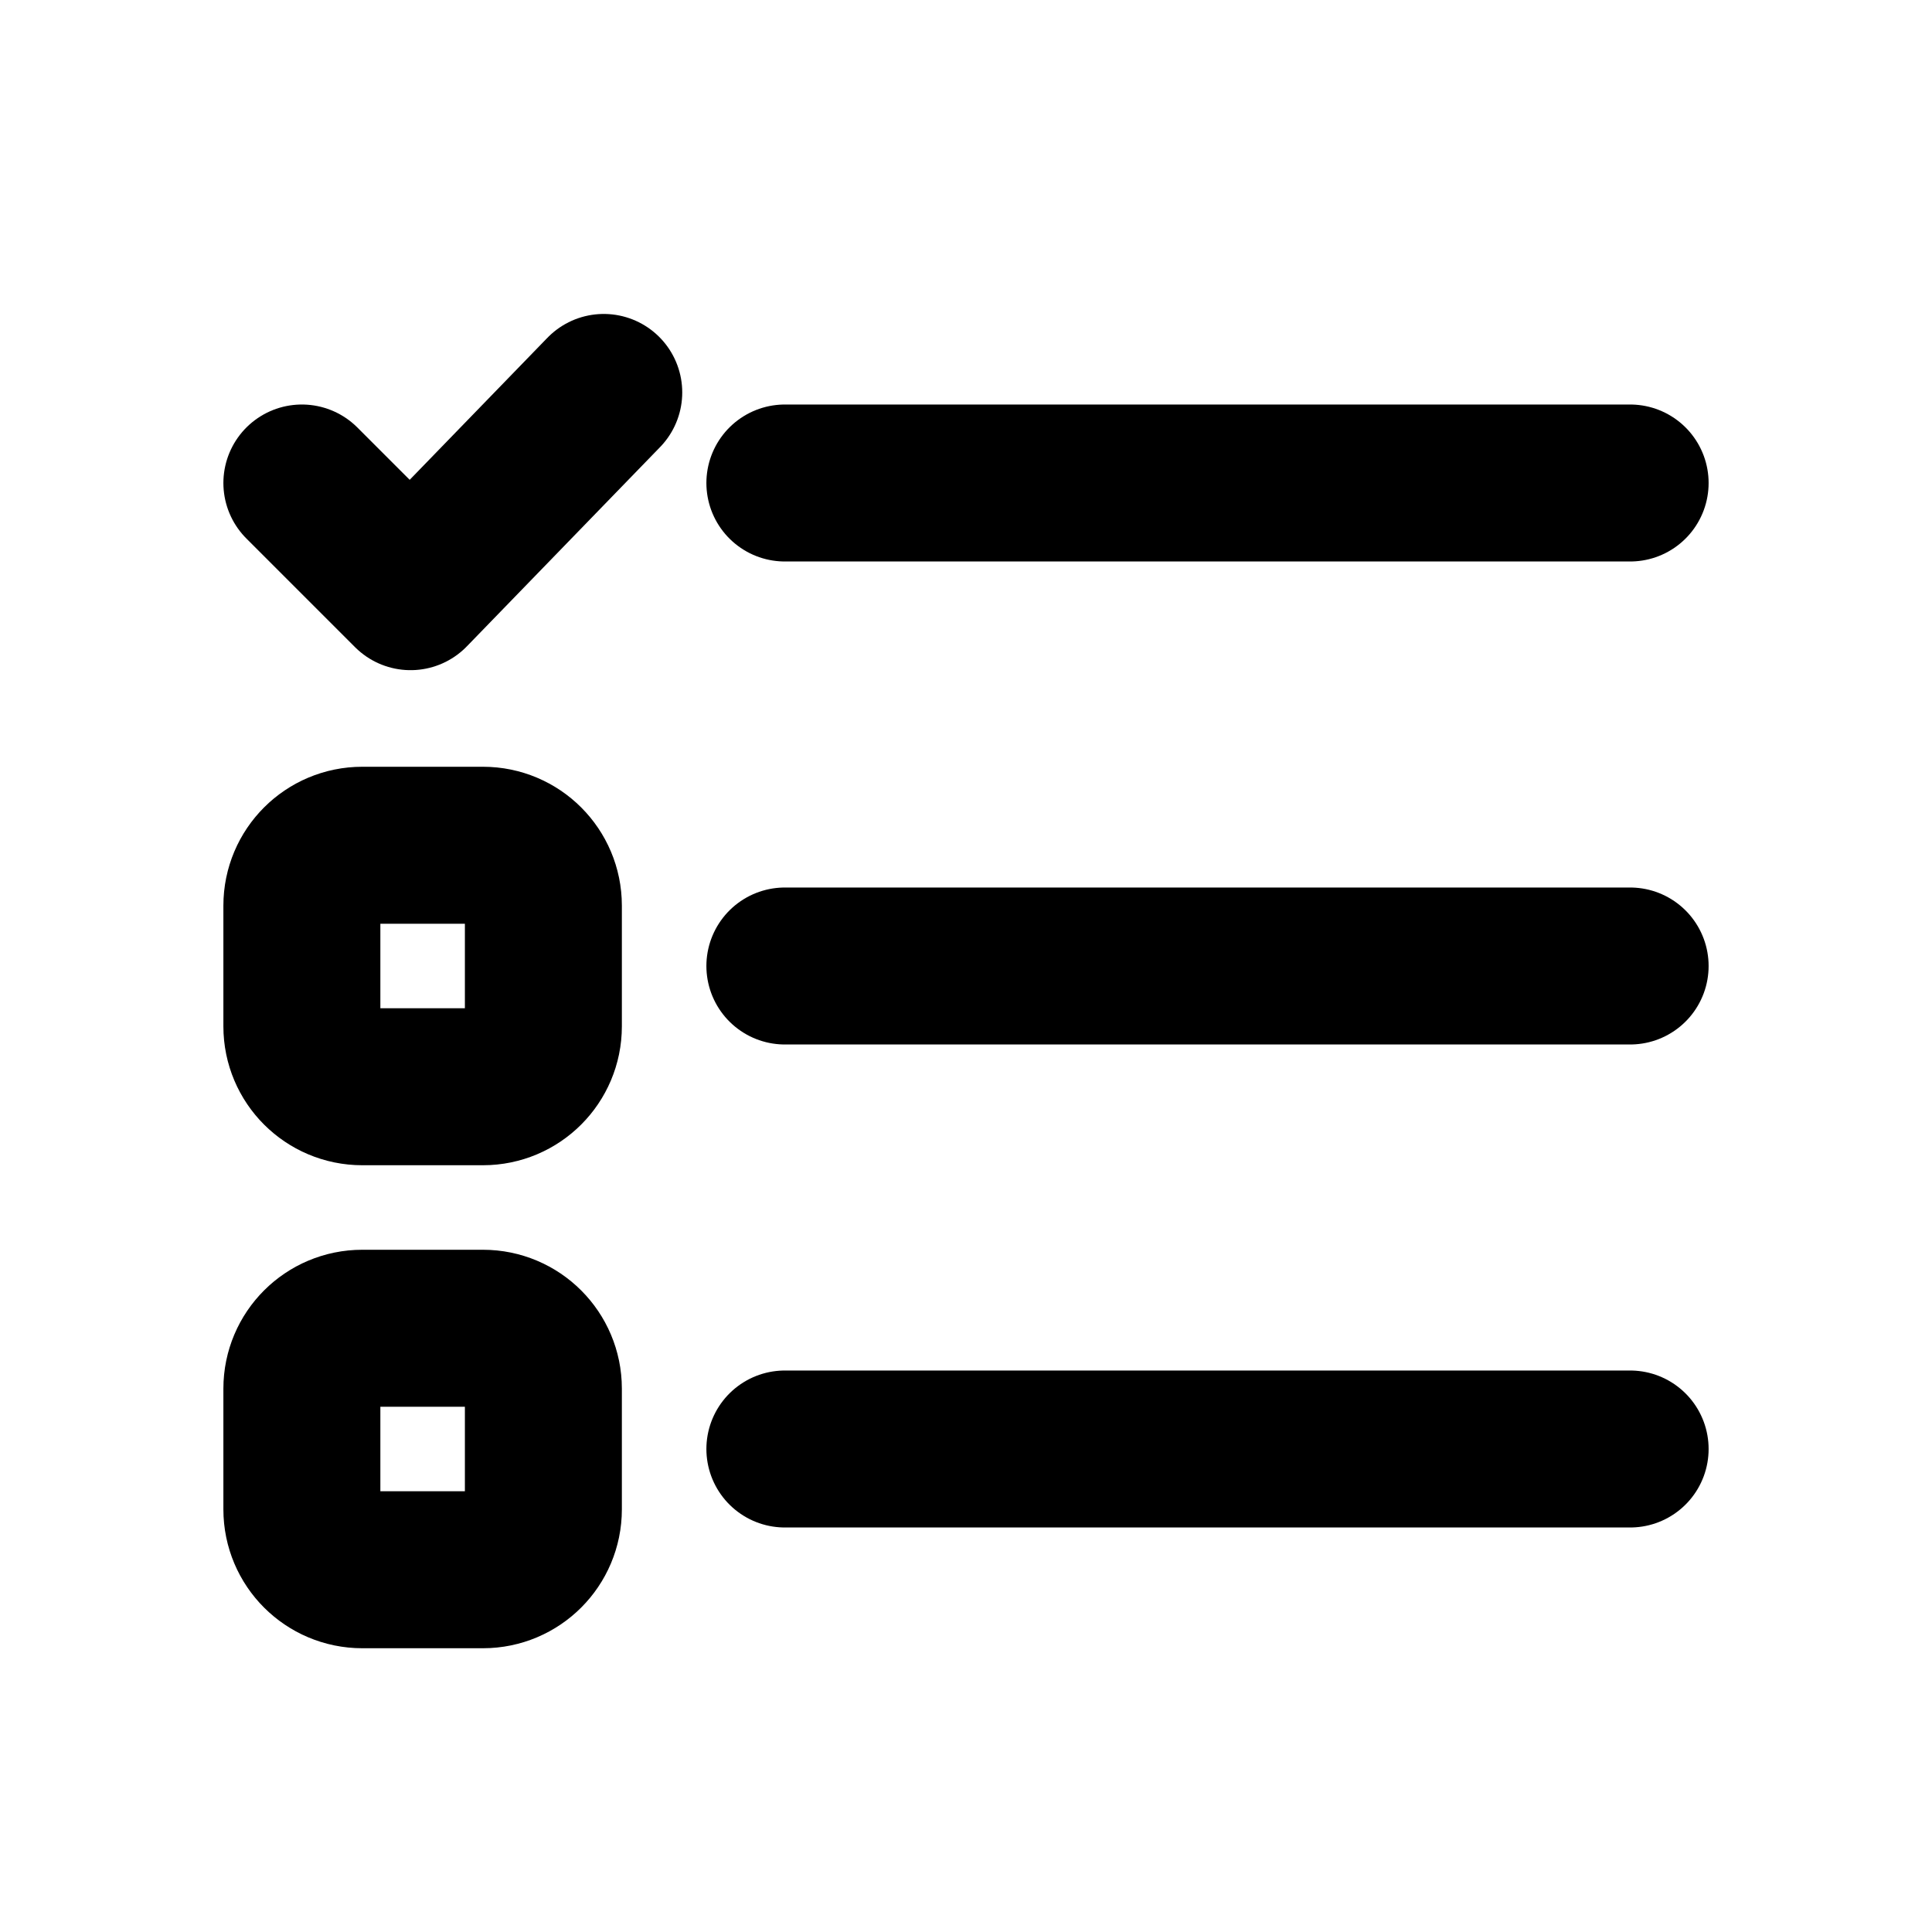
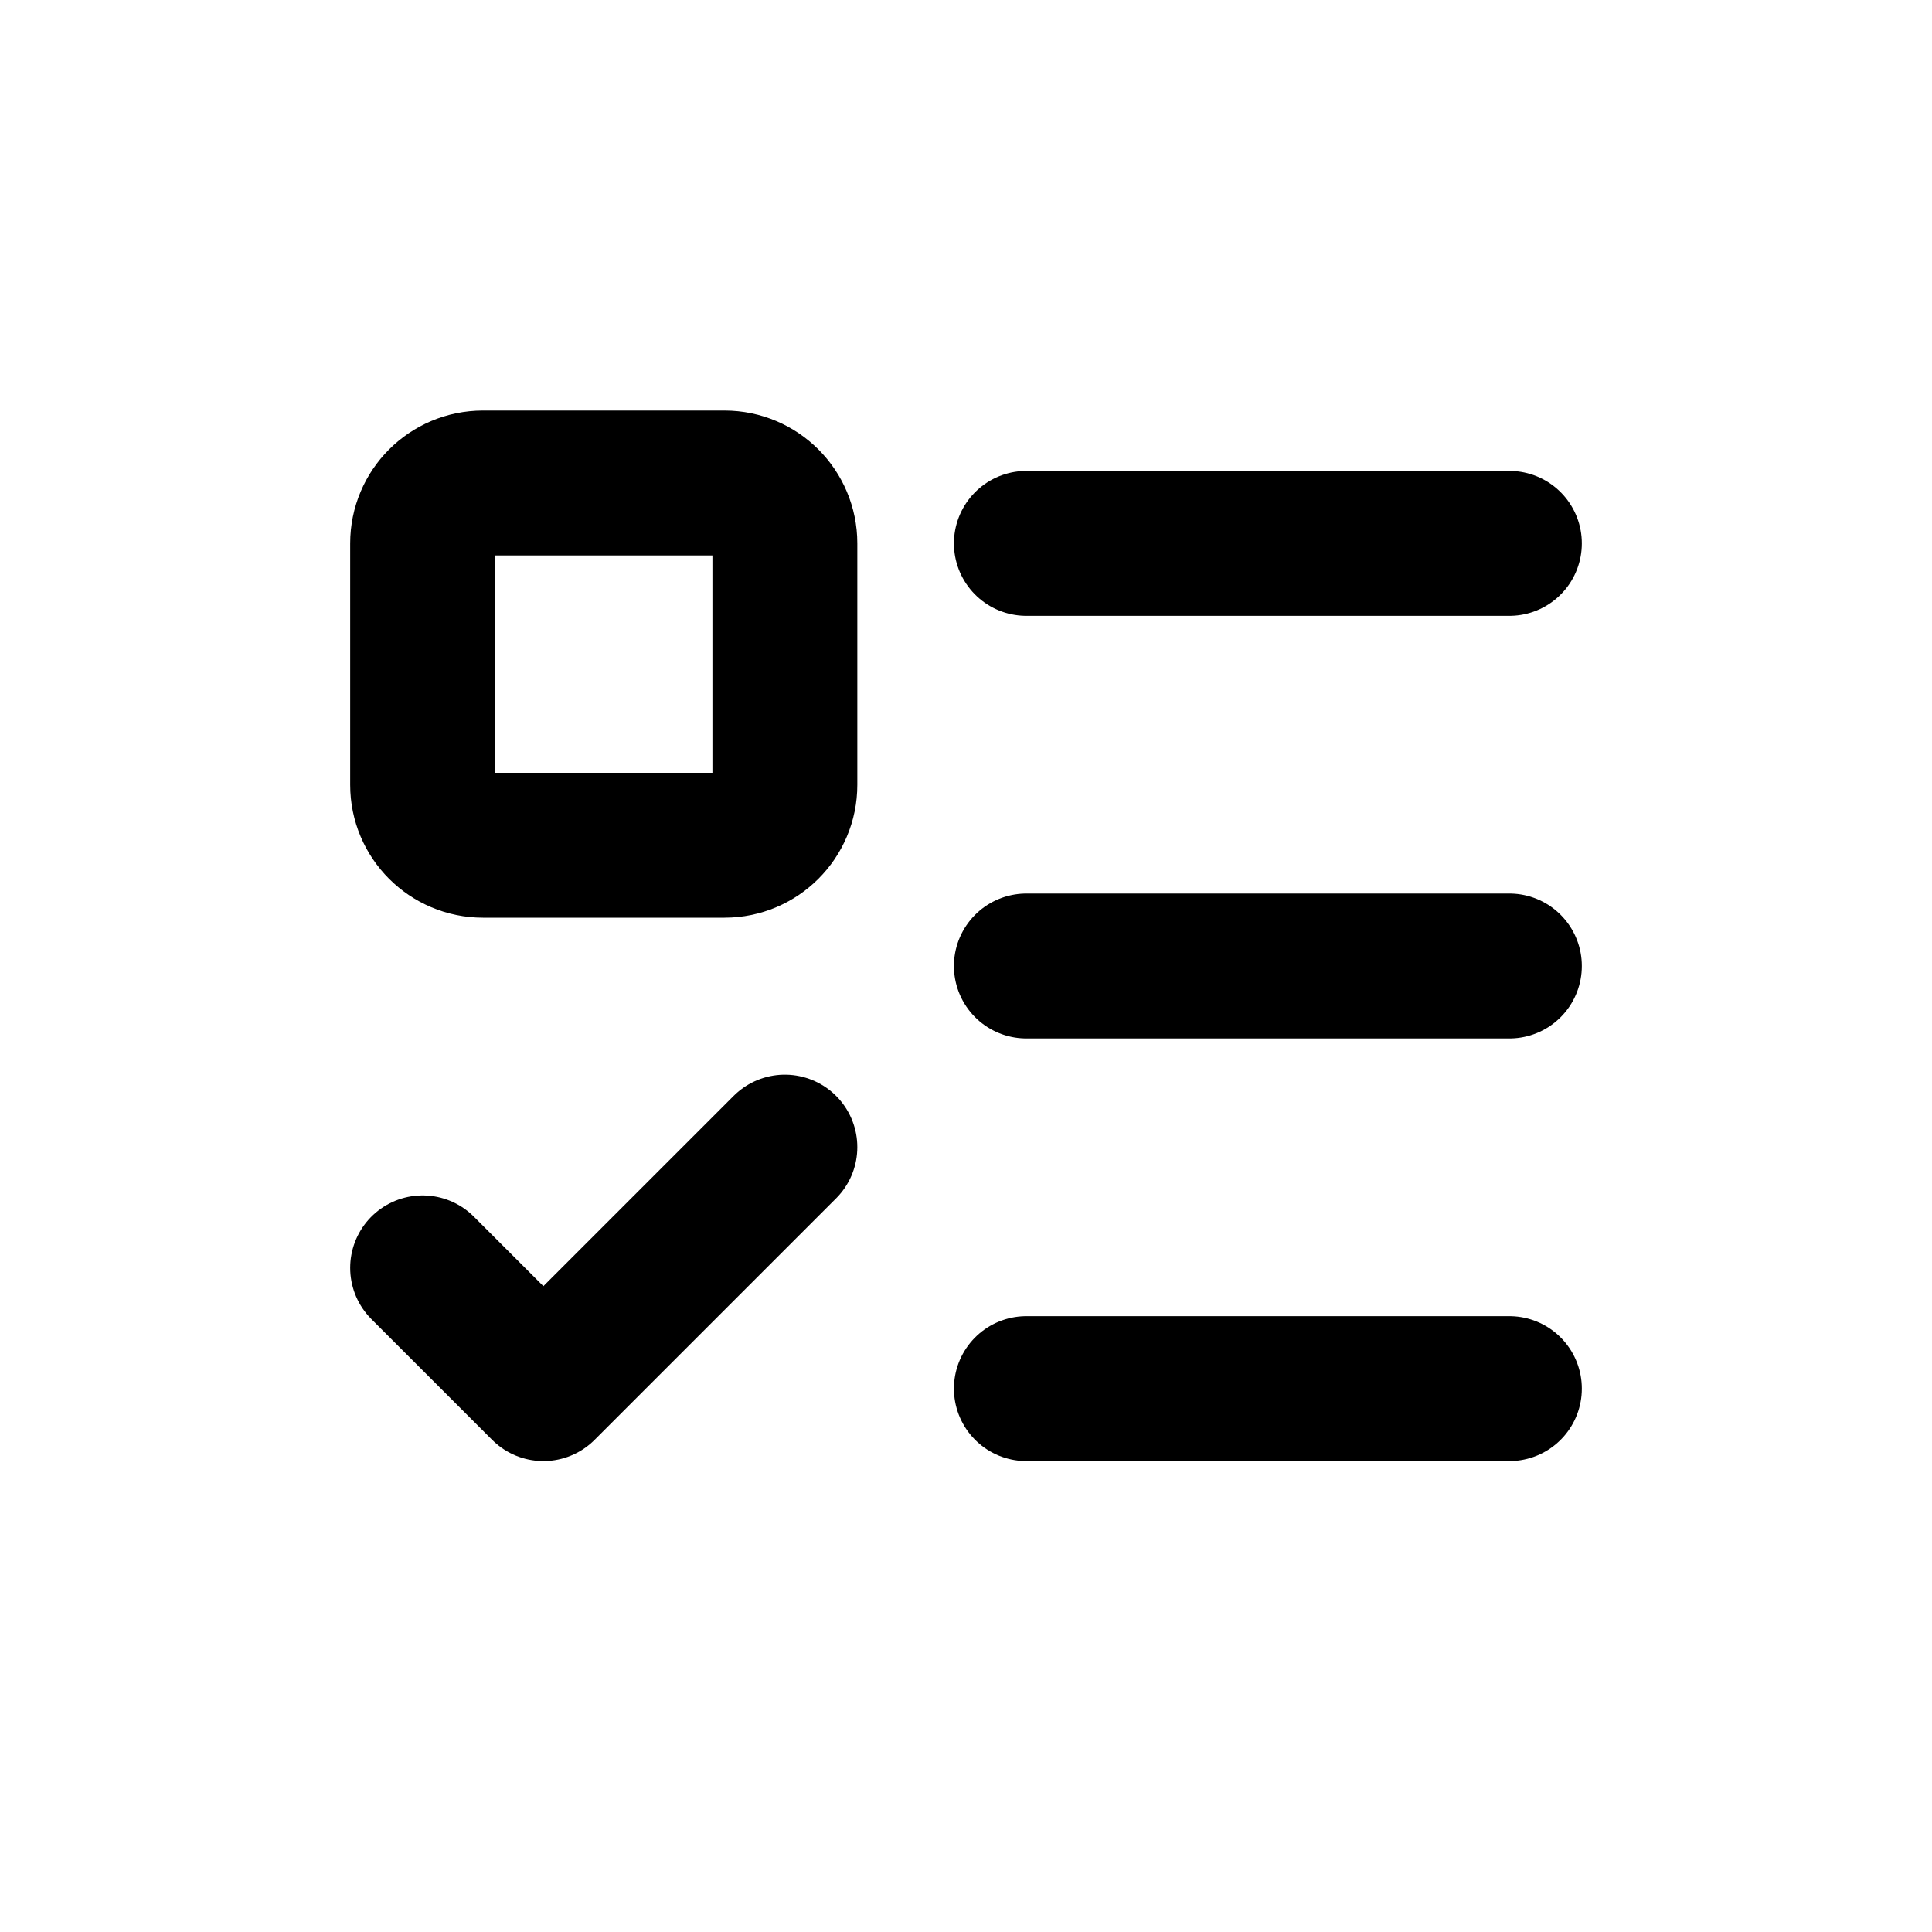
- <svg xmlns="http://www.w3.org/2000/svg" width="16" height="16" viewBox="0 0 16 16" fill="none" stroke="#000" stroke-width="1.3" stroke-linecap="round" stroke-linejoin="round">
-   <path d="M6.5 4h7M6.5 8h7M6.5 12h7" />
-   <path d="M2.5 4l.9.9 1.6-1.65" />
-   <rect x="2.5" y="7" width="2" height="2" rx=".5" />
-   <rect x="2.5" y="11" width="2" height="2" rx=".5" />
+ <svg xmlns="http://www.w3.org/2000/svg" viewBox="0 0 16 16" fill="none" stroke="#000" stroke-width="1.2" stroke-linecap="round" stroke-linejoin="round">
+   <path d="M 8.5 4.5 h 4" />
+   <path d="M 8.5 8 h 4" />
+   <path d="M 8.5 11.5 h 4" />
+   <path d="m 3.5 10.5 1 1 2 -2" />
+   <rect x="3.5" y="4" width="3" height="3" rx="0.5" />
</svg>
